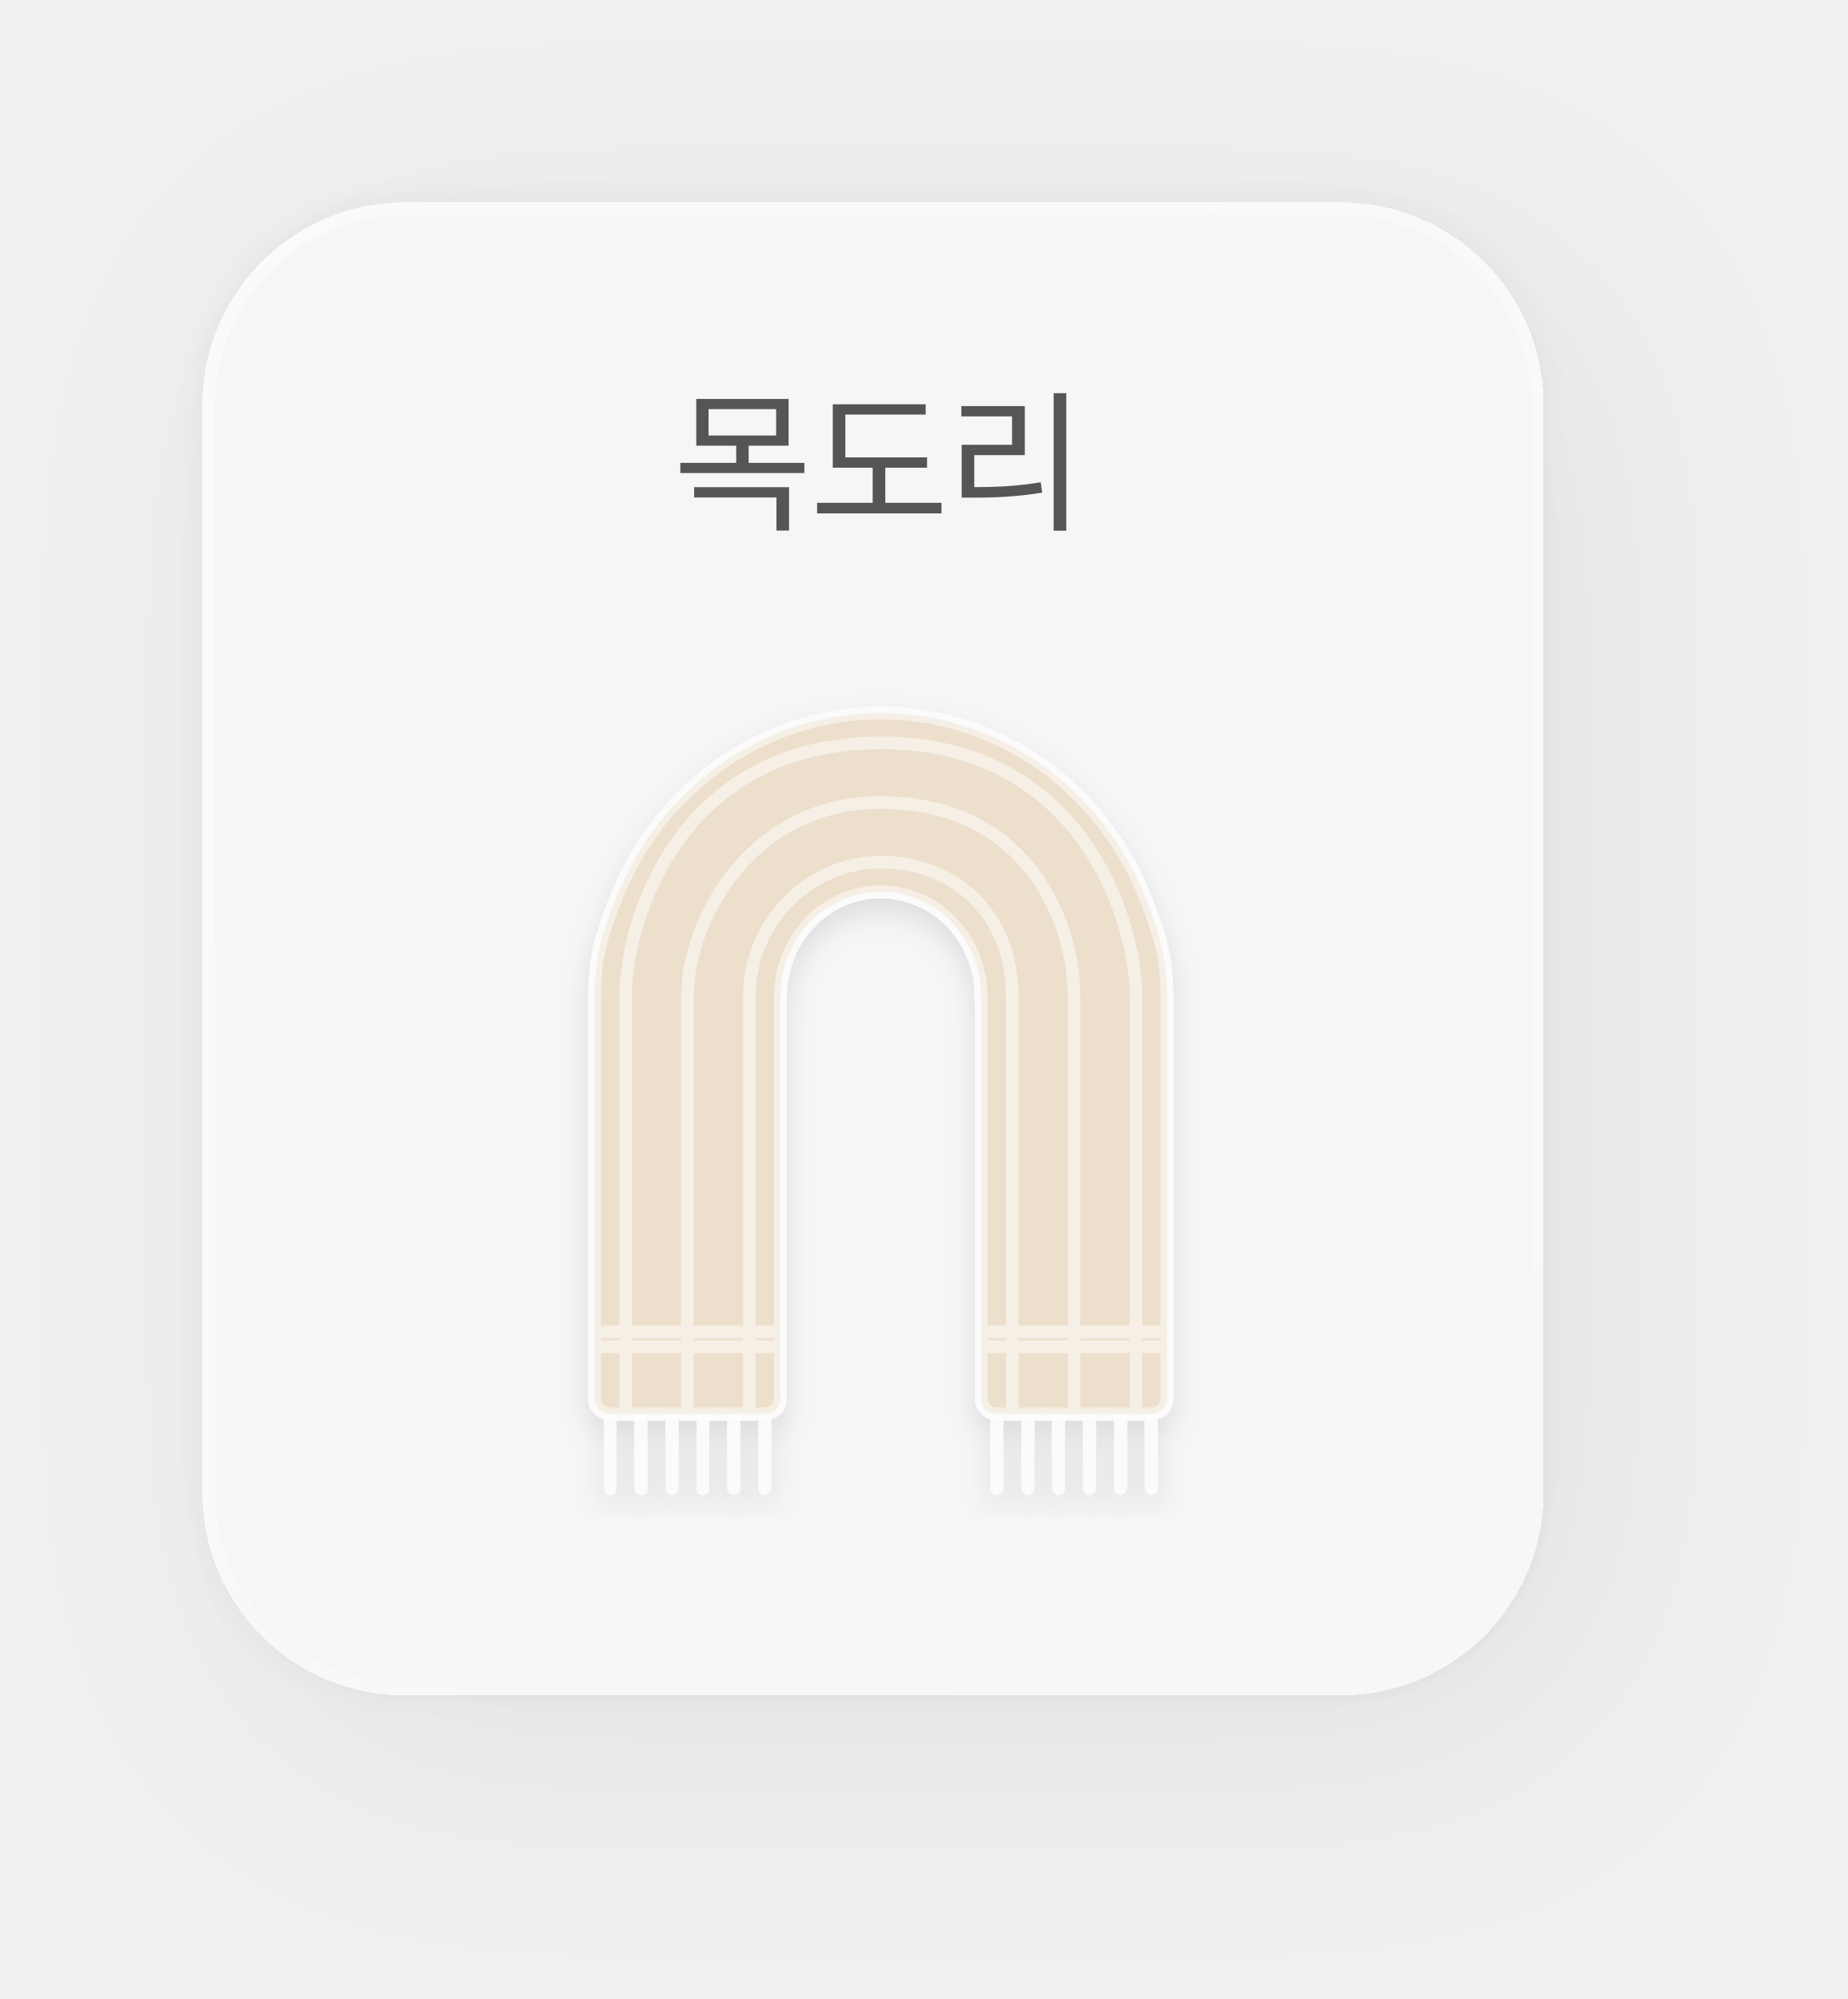
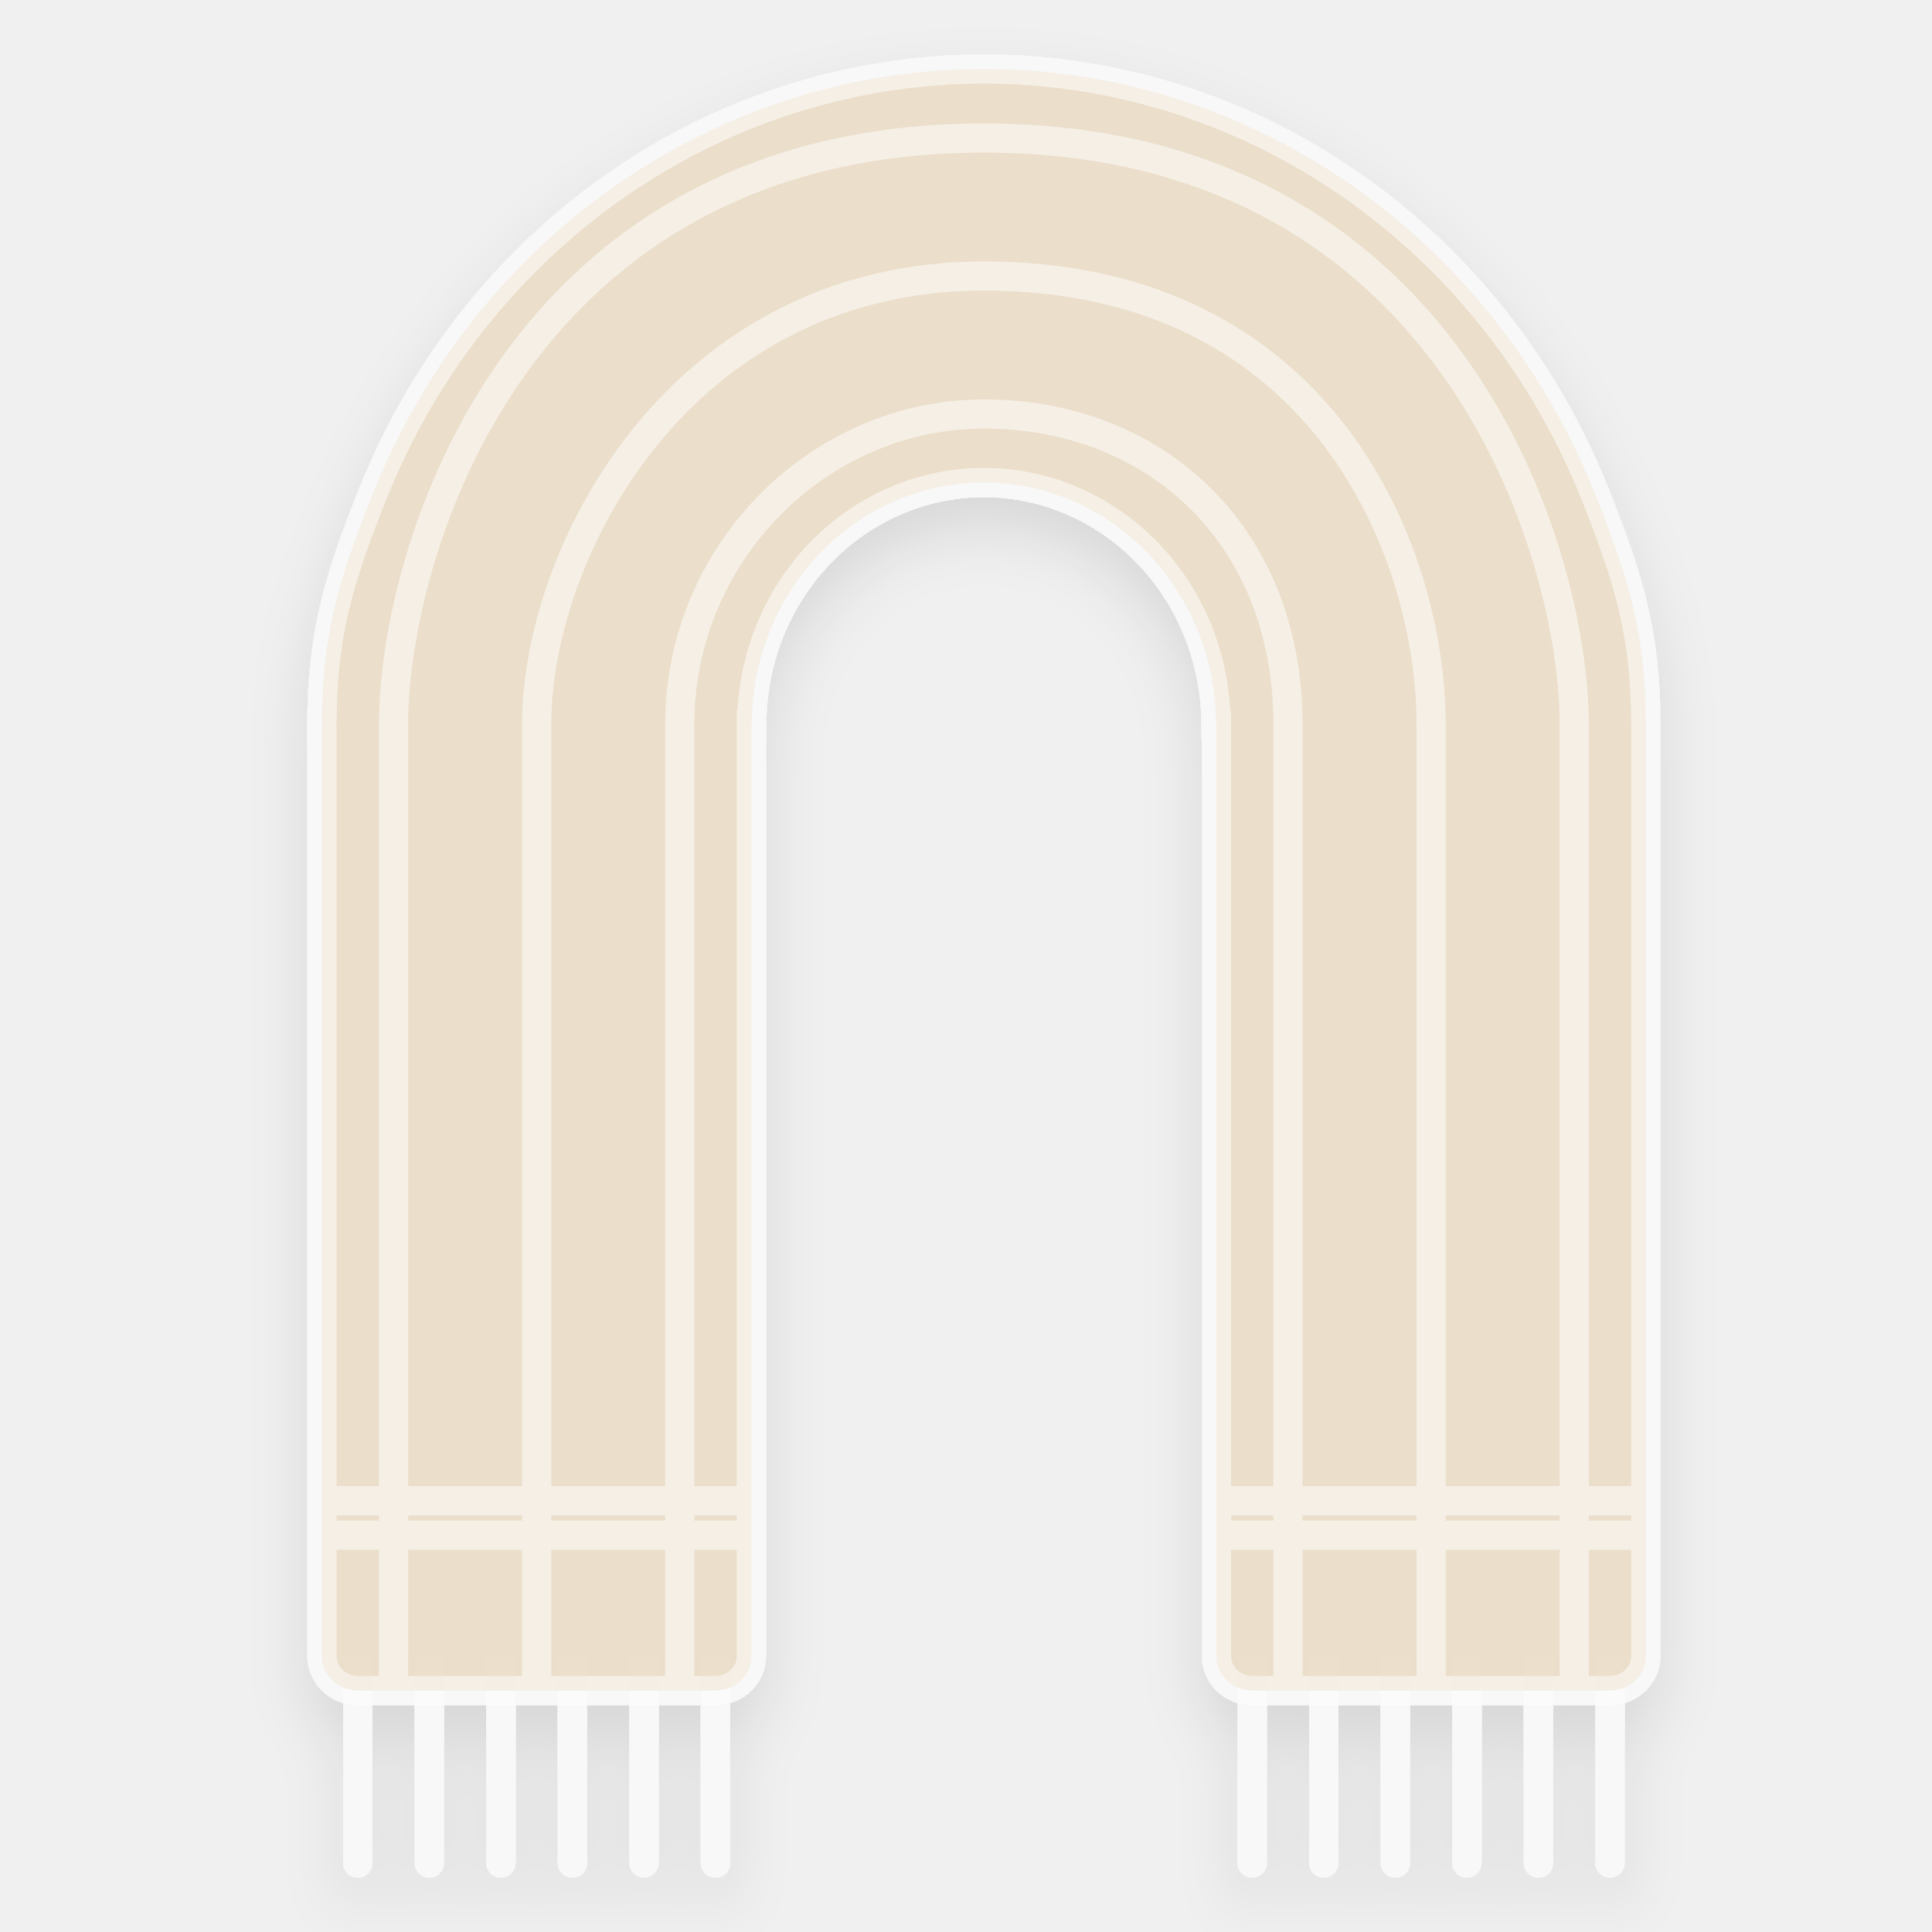
- <svg xmlns="http://www.w3.org/2000/svg" width="146" height="158" viewBox="0 0 146 158" fill="none">
-   <g filter="url(#filter0_bdd_5082_12601)">
-     <rect x="16" y="16" width="106" height="118" rx="16" fill="white" fill-opacity="0.4" shape-rendering="crispEdges" />
-     <rect x="16.5" y="16.5" width="105" height="117" rx="15.5" stroke="url(#paint0_linear_5082_12601)" stroke-opacity="0.5" shape-rendering="crispEdges" />
-     <path d="M55.029 31.532H62.325V35.228H55.029V31.532ZM61.341 32.336H56.001V34.424H61.341V32.336ZM53.769 36.584H63.573V37.388H53.769V36.584ZM58.185 35.012H59.169V36.884H58.185V35.012ZM54.861 38.504H62.361V41.936H61.365V39.32H54.861V38.504ZM65.817 36.152H73.269V36.968H65.817V36.152ZM64.581 39.74H74.409V40.58H64.581V39.74ZM68.972 36.5H69.969V40.076H68.972V36.5ZM65.817 31.952H73.16V32.768H66.812V36.512H65.817V31.952ZM83.275 31.076H84.272V41.948H83.275V31.076ZM76.004 38.504H76.903C78.716 38.504 80.335 38.432 82.255 38.12L82.364 38.936C80.395 39.26 78.763 39.332 76.903 39.332H76.004V38.504ZM75.98 32.096H80.996V35.972H76.999V38.816H76.004V35.156H79.987V32.912H75.98V32.096Z" fill="#121212" fill-opacity="0.7" />
-     <g clip-path="url(#clip0_5082_12601)">
-       <g filter="url(#filter1_bd_5082_12601)">
-         <path d="M90.5 117.643C90.5 117.919 90.724 118.143 91 118.143C91.276 118.143 91.5 117.919 91.5 117.643H90.5ZM90.5 110.571V117.643H91.5V110.571H90.5Z" fill="white" fill-opacity="0.5" />
-         <path d="M59.944 117.643C59.944 117.919 60.168 118.143 60.444 118.143C60.721 118.143 60.944 117.919 60.944 117.643H59.944ZM59.944 110.571V117.643H60.944V110.571H59.944Z" fill="white" fill-opacity="0.5" />
-         <path d="M88.056 117.643C88.056 117.919 88.279 118.143 88.556 118.143C88.832 118.143 89.056 117.919 89.056 117.643H88.056ZM88.056 110.571V117.643H89.056V110.571H88.056Z" fill="white" fill-opacity="0.5" />
-         <path d="M57.5 117.643C57.5 117.919 57.724 118.143 58 118.143C58.276 118.143 58.5 117.919 58.5 117.643H57.5ZM57.5 110.571V117.643H58.5V110.571H57.5Z" fill="white" fill-opacity="0.5" />
-         <path d="M85.611 117.643C85.611 117.919 85.835 118.143 86.111 118.143C86.387 118.143 86.611 117.919 86.611 117.643H85.611ZM85.611 110.571V117.643H86.611V110.571H85.611Z" fill="white" fill-opacity="0.5" />
-         <path d="M55.056 117.643C55.056 117.919 55.279 118.143 55.556 118.143C55.832 118.143 56.056 117.919 56.056 117.643H55.056ZM55.056 110.571V117.643H56.056V110.571H55.056Z" fill="white" fill-opacity="0.5" />
-         <path d="M80.722 117.643C80.722 117.919 80.946 118.143 81.222 118.143C81.498 118.143 81.722 117.919 81.722 117.643H80.722ZM80.722 110.571V117.643H81.722V110.571H80.722Z" fill="white" fill-opacity="0.5" />
-         <path d="M50.167 117.643C50.167 117.919 50.391 118.143 50.667 118.143C50.943 118.143 51.167 117.919 51.167 117.643H50.167ZM50.167 110.571V117.643H51.167V110.571H50.167Z" fill="white" fill-opacity="0.5" />
-         <path d="M83.167 117.643C83.167 117.919 83.391 118.143 83.667 118.143C83.943 118.143 84.167 117.919 84.167 117.643H83.167ZM83.167 110.571V117.643H84.167V110.571H83.167Z" fill="white" fill-opacity="0.5" />
-         <path d="M52.611 117.643C52.611 117.919 52.835 118.143 53.111 118.143C53.387 118.143 53.611 117.919 53.611 117.643H52.611ZM52.611 110.571V117.643H53.611V110.571H52.611Z" fill="white" fill-opacity="0.5" />
-         <path d="M78.278 117.643C78.278 117.919 78.502 118.143 78.778 118.143C79.054 118.143 79.278 117.919 79.278 117.643H78.278ZM78.278 110.571V117.643H79.278V110.571H78.278Z" fill="white" fill-opacity="0.5" />
-         <path d="M47.722 117.643C47.722 117.919 47.946 118.143 48.222 118.143C48.498 118.143 48.722 117.919 48.722 117.643H47.722ZM47.722 110.571V117.643H48.722V110.571H47.722Z" fill="white" fill-opacity="0.5" />
-         <path fill-rule="evenodd" clip-rule="evenodd" d="M90.501 70.909C91.637 73.768 92.222 75.655 92.222 78.75V105.268V106.447V108.215V110.572C92.222 111.223 91.675 111.75 91 111.75H80H78.778C78.103 111.75 77.556 111.223 77.556 110.572V108.215V106.447V105.268V78.75H77.542C77.542 77.665 77.337 76.589 76.939 75.586C76.54 74.583 75.956 73.672 75.219 72.904C74.483 72.136 73.609 71.527 72.646 71.112C71.684 70.696 70.653 70.482 69.611 70.482C68.57 70.482 67.538 70.696 66.576 71.112C65.614 71.527 64.739 72.136 64.003 72.904C63.267 73.672 62.682 74.583 62.284 75.586C61.885 76.589 61.68 77.665 61.68 78.75H61.667V105.268V106.447V110.572C61.667 111.223 61.12 111.75 60.444 111.75H59.222H48.222C47.547 111.75 47 111.223 47 110.572V106.447V105.268V78.75C47 75.655 47.585 73.768 48.721 70.909C49.858 68.049 51.523 65.45 53.623 63.261C55.722 61.072 58.215 59.336 60.958 58.152C63.702 56.967 66.642 56.357 69.611 56.357C72.58 56.357 75.521 56.967 78.264 58.152C81.007 59.336 83.5 61.072 85.6 63.261C87.699 65.45 89.365 68.049 90.501 70.909Z" fill="#EADBC3" fill-opacity="0.85" />
-         <path d="M59.222 111.75H48.222C47.547 111.75 47 111.223 47 110.572V106.447M59.222 111.75H60.444C61.12 111.75 61.667 111.223 61.667 110.572V106.447M59.222 111.75V78.75C59.222 72.857 64.003 68.143 69.611 68.143C75.457 68.143 80 72.268 80 78.75V111.75M80 111.75H78.778C78.103 111.75 77.556 111.223 77.556 110.572V108.215V106.447M80 111.75H91C91.675 111.75 92.222 111.223 92.222 110.572V108.215V106.447M54.333 111.75V78.75C54.333 72.857 59.222 63.429 69.611 63.429C81.222 63.429 84.889 72.904 84.889 78.75V111.75M89.778 111.75V78.75C89.778 72.904 85.6 58.715 69.611 58.715C53.623 58.715 49.444 72.857 49.444 78.75V111.75M77.556 106.447H92.222M77.556 106.447V105.268M92.222 106.447V105.268M92.222 105.268V78.75C92.222 75.655 91.637 73.768 90.501 70.909C89.365 68.049 87.699 65.45 85.6 63.261C83.5 61.072 81.007 59.336 78.264 58.152C75.521 56.967 72.58 56.357 69.611 56.357C66.642 56.357 63.702 56.967 60.958 58.152C58.215 59.336 55.722 61.072 53.623 63.261C51.523 65.45 49.858 68.049 48.721 70.909C47.585 73.768 47 75.655 47 78.75V105.268M92.222 105.268H77.556M77.556 105.268V78.75H77.542C77.542 77.665 77.337 76.589 76.939 75.586C76.54 74.583 75.956 73.672 75.219 72.904C74.483 72.136 73.609 71.527 72.646 71.112C71.684 70.696 70.653 70.482 69.611 70.482C68.57 70.482 67.538 70.696 66.576 71.112C65.614 71.527 64.739 72.136 64.003 72.904C63.267 73.672 62.682 74.583 62.284 75.586C61.885 76.589 61.68 77.665 61.68 78.75H61.667V105.268M61.667 106.447H47M61.667 106.447V105.268M47 106.447V105.268M47 105.268H61.667" stroke="white" stroke-opacity="0.5" />
-       </g>
+ <svg xmlns="http://www.w3.org/2000/svg" width="66" height="66" viewBox="0 0 66 66" fill="none">
+   <g clip-path="url(#clip0_5082_12603)">
+     <g filter="url(#filter0_bd_5082_12603)">
+       <path d="M54.5 63.643C54.5 63.919 54.724 64.143 55 64.143C55.276 64.143 55.5 63.919 55.5 63.643H54.5ZM54.5 56.571V63.643H55.5V56.571H54.5Z" fill="white" fill-opacity="0.5" />
+       <path d="M23.944 63.643C23.944 63.919 24.168 64.143 24.444 64.143C24.721 64.143 24.944 63.919 24.944 63.643H23.944ZM23.944 56.571V63.643H24.944V56.571H23.944Z" fill="white" fill-opacity="0.5" />
+       <path d="M52.056 63.643C52.056 63.919 52.279 64.143 52.556 64.143C52.832 64.143 53.056 63.919 53.056 63.643H52.056ZM52.056 56.571V63.643H53.056V56.571H52.056Z" fill="white" fill-opacity="0.5" />
+       <path d="M21.5 63.643C21.5 63.919 21.724 64.143 22 64.143C22.276 64.143 22.5 63.919 22.5 63.643H21.5ZM21.5 56.571V63.643H22.5V56.571H21.5Z" fill="white" fill-opacity="0.5" />
+       <path d="M49.611 63.643C49.611 63.919 49.835 64.143 50.111 64.143C50.387 64.143 50.611 63.919 50.611 63.643H49.611ZM49.611 56.571V63.643H50.611V56.571H49.611Z" fill="white" fill-opacity="0.5" />
+       <path d="M19.056 63.643C19.056 63.919 19.279 64.143 19.556 64.143C19.832 64.143 20.056 63.919 20.056 63.643H19.056ZM19.056 56.571V63.643H20.056V56.571H19.056Z" fill="white" fill-opacity="0.5" />
+       <path d="M44.722 63.643C44.722 63.919 44.946 64.143 45.222 64.143C45.498 64.143 45.722 63.919 45.722 63.643H44.722ZM44.722 56.571V63.643H45.722V56.571H44.722Z" fill="white" fill-opacity="0.5" />
+       <path d="M14.167 63.643C14.167 63.919 14.391 64.143 14.667 64.143C14.943 64.143 15.167 63.919 15.167 63.643H14.167ZM14.167 56.571V63.643H15.167V56.571H14.167Z" fill="white" fill-opacity="0.5" />
+       <path d="M47.167 63.643C47.167 63.919 47.391 64.143 47.667 64.143C47.943 64.143 48.167 63.919 48.167 63.643H47.167ZM47.167 56.571V63.643H48.167V56.571H47.167Z" fill="white" fill-opacity="0.5" />
+       <path d="M16.611 63.643C16.611 63.919 16.835 64.143 17.111 64.143C17.387 64.143 17.611 63.919 17.611 63.643H16.611ZM16.611 56.571V63.643H17.611V56.571H16.611Z" fill="white" fill-opacity="0.5" />
+       <path d="M42.278 63.643C42.278 63.919 42.502 64.143 42.778 64.143C43.054 64.143 43.278 63.919 43.278 63.643H42.278ZM42.278 56.571V63.643H43.278V56.571H42.278Z" fill="white" fill-opacity="0.5" />
+       <path d="M11.722 63.643C11.722 63.919 11.946 64.143 12.222 64.143C12.498 64.143 12.722 63.919 12.722 63.643H11.722ZM11.722 56.571V63.643H12.722V56.571H11.722Z" fill="white" fill-opacity="0.5" />
+       <path fill-rule="evenodd" clip-rule="evenodd" d="M54.501 16.909C55.637 19.768 56.222 21.655 56.222 24.75V51.268V52.447V54.215V56.572C56.222 57.223 55.675 57.75 55 57.75H44H42.778C42.103 57.75 41.556 57.223 41.556 56.572V54.215V52.447V51.268V24.75H41.542C41.542 23.665 41.337 22.589 40.939 21.586C40.54 20.583 39.956 19.672 39.219 18.904C38.483 18.136 37.608 17.527 36.646 17.112C35.684 16.696 34.653 16.482 33.611 16.482C32.57 16.482 31.538 16.696 30.576 17.112C29.614 17.527 28.739 18.136 28.003 18.904C27.267 19.672 26.682 20.583 26.284 21.586C25.885 22.589 25.68 23.665 25.68 24.75H25.667V51.268V52.447V56.572C25.667 57.223 25.119 57.75 24.444 57.75H23.222H12.222C11.547 57.75 11 57.223 11 56.572V52.447V51.268V24.75C11 21.655 11.585 19.768 12.721 16.909C13.857 14.049 15.523 11.45 17.623 9.261C19.722 7.073 22.215 5.336 24.958 4.152C27.701 2.967 30.642 2.357 33.611 2.357C36.58 2.357 39.521 2.967 42.264 4.152C45.007 5.336 47.5 7.073 49.6 9.261C51.699 11.45 53.365 14.049 54.501 16.909Z" fill="#EADBC3" fill-opacity="0.85" />
+       <path d="M23.222 57.75H12.222C11.547 57.75 11 57.223 11 56.572V52.447M23.222 57.75H24.444C25.119 57.75 25.667 57.223 25.667 56.572V52.447M23.222 57.75V24.75C23.222 18.857 28.003 14.143 33.611 14.143C39.456 14.143 44 18.268 44 24.75V57.75M44 57.75H42.778C42.103 57.75 41.556 57.223 41.556 56.572V54.215V52.447M44 57.75H55C55.675 57.75 56.222 57.223 56.222 56.572V54.215V52.447M18.333 57.75V24.75C18.333 18.857 23.222 9.429 33.611 9.429C45.222 9.429 48.889 18.904 48.889 24.75V57.75M53.778 57.75V24.75C53.778 18.904 49.6 4.715 33.611 4.715C17.623 4.715 13.444 18.857 13.444 24.75V57.75M41.556 52.447H56.222M41.556 52.447V51.268M56.222 52.447V51.268M56.222 51.268V24.75C56.222 21.655 55.637 19.768 54.501 16.909C53.365 14.049 51.699 11.45 49.6 9.261C47.5 7.073 45.007 5.336 42.264 4.152C39.521 2.967 36.58 2.357 33.611 2.357C30.642 2.357 27.701 2.967 24.958 4.152C22.215 5.336 19.722 7.073 17.623 9.261C15.523 11.45 13.857 14.049 12.721 16.909C11.585 19.768 11 21.655 11 24.75V51.268M56.222 51.268H41.556M41.556 51.268V24.75H41.542C41.542 23.665 41.337 22.589 40.939 21.586C40.54 20.583 39.956 19.672 39.219 18.904C38.483 18.136 37.608 17.527 36.646 17.112C35.684 16.696 34.653 16.482 33.611 16.482C32.57 16.482 31.538 16.696 30.576 17.112C29.614 17.527 28.739 18.136 28.003 18.904C27.267 19.672 26.682 20.583 26.284 21.586C25.885 22.589 25.68 23.665 25.68 24.75H25.667V51.268M25.667 52.447H11M25.667 52.447V51.268M11 52.447V51.268M11 51.268H25.667" stroke="white" stroke-opacity="0.5" />
    </g>
  </g>
  <defs>
-     <filter id="filter0_bdd_5082_12601" x="-4" y="-4" width="150" height="162" filterUnits="userSpaceOnUse" color-interpolation-filters="sRGB">
-       <feFlood flood-opacity="0" result="BackgroundImageFix" />
-       <feGaussianBlur in="BackgroundImageFix" stdDeviation="10" />
-       <feComposite in2="SourceAlpha" operator="in" result="effect1_backgroundBlur_5082_12601" />
-       <feColorMatrix in="SourceAlpha" type="matrix" values="0 0 0 0 0 0 0 0 0 0 0 0 0 0 0 0 0 0 127 0" result="hardAlpha" />
-       <feOffset dx="4" dy="4" />
-       <feGaussianBlur stdDeviation="10" />
-       <feComposite in2="hardAlpha" operator="out" />
-       <feColorMatrix type="matrix" values="0 0 0 0 0 0 0 0 0 0 0 0 0 0 0 0 0 0 0.05 0" />
-       <feBlend mode="normal" in2="effect1_backgroundBlur_5082_12601" result="effect2_dropShadow_5082_12601" />
-       <feColorMatrix in="SourceAlpha" type="matrix" values="0 0 0 0 0 0 0 0 0 0 0 0 0 0 0 0 0 0 127 0" result="hardAlpha" />
-       <feOffset />
-       <feGaussianBlur stdDeviation="1" />
-       <feComposite in2="hardAlpha" operator="out" />
-       <feColorMatrix type="matrix" values="0 0 0 0 0 0 0 0 0 0 0 0 0 0 0 0 0 0 0.05 0" />
-       <feBlend mode="normal" in2="effect2_dropShadow_5082_12601" result="effect3_dropShadow_5082_12601" />
-       <feBlend mode="normal" in="SourceGraphic" in2="effect3_dropShadow_5082_12601" result="shape" />
-     </filter>
-     <filter id="filter1_bd_5082_12601" x="36.5" y="45.857" width="66.222" height="82.285" filterUnits="userSpaceOnUse" color-interpolation-filters="sRGB">
+     <filter id="filter0_bd_5082_12603" x="0.5" y="-8.143" width="66.222" height="82.285" filterUnits="userSpaceOnUse" color-interpolation-filters="sRGB">
      <feFlood flood-opacity="0" result="BackgroundImageFix" />
      <feGaussianBlur in="BackgroundImageFix" stdDeviation="5" />
-       <feComposite in2="SourceAlpha" operator="in" result="effect1_backgroundBlur_5082_12601" />
+       <feComposite in2="SourceAlpha" operator="in" result="effect1_backgroundBlur_5082_12603" />
      <feColorMatrix in="SourceAlpha" type="matrix" values="0 0 0 0 0 0 0 0 0 0 0 0 0 0 0 0 0 0 127 0" result="hardAlpha" />
      <feOffset dy="1" />
      <feGaussianBlur stdDeviation="1" />
      <feComposite in2="hardAlpha" operator="out" />
      <feColorMatrix type="matrix" values="0 0 0 0 0 0 0 0 0 0 0 0 0 0 0 0 0 0 0.1 0" />
-       <feBlend mode="normal" in2="effect1_backgroundBlur_5082_12601" result="effect2_dropShadow_5082_12601" />
-       <feBlend mode="normal" in="SourceGraphic" in2="effect2_dropShadow_5082_12601" result="shape" />
+       <feBlend mode="normal" in2="effect1_backgroundBlur_5082_12603" result="effect2_dropShadow_5082_12603" />
+       <feBlend mode="normal" in="SourceGraphic" in2="effect2_dropShadow_5082_12603" result="shape" />
    </filter>
-     <linearGradient id="paint0_linear_5082_12601" x1="28.046" y1="16" x2="137.125" y2="165.064" gradientUnits="userSpaceOnUse">
-       <stop stop-color="white" />
-       <stop offset="1" stop-color="white" stop-opacity="0" />
-     </linearGradient>
-     <clipPath id="clip0_5082_12601">
-       <rect width="66" height="66" fill="white" transform="translate(36 54)" />
+     <clipPath id="clip0_5082_12603">
+       <rect width="66" height="66" fill="white" />
    </clipPath>
  </defs>
</svg>
